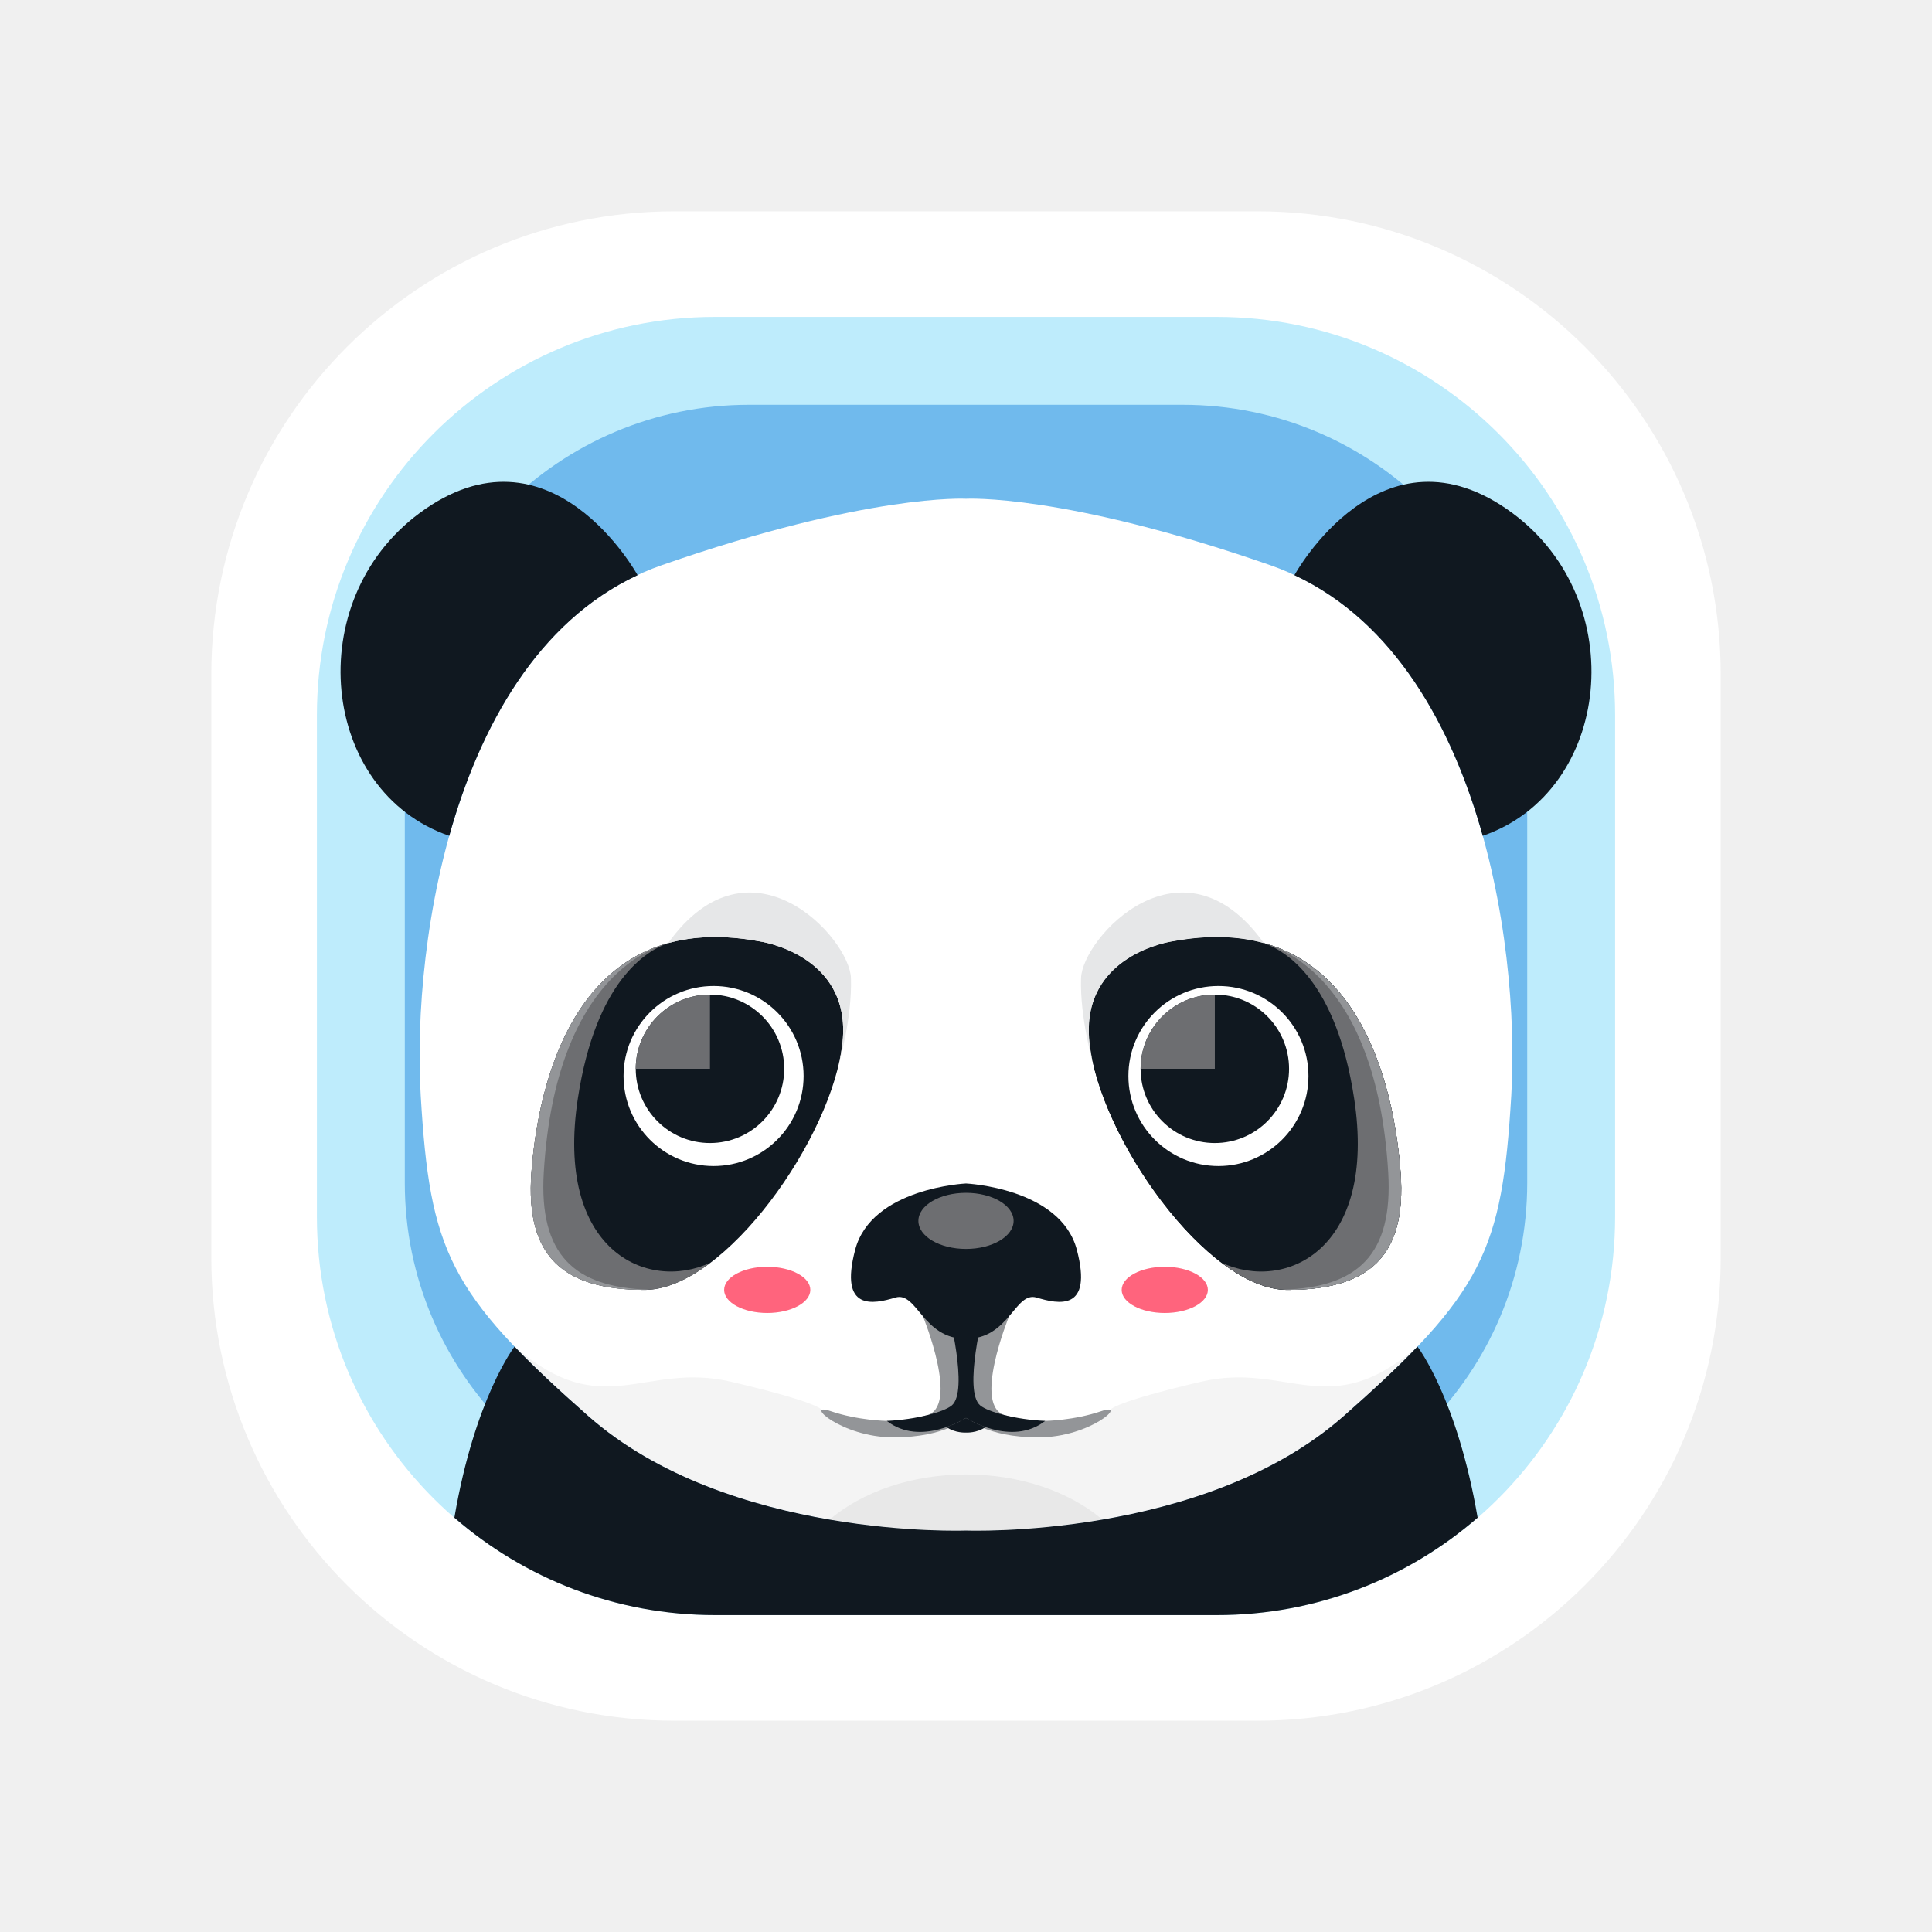
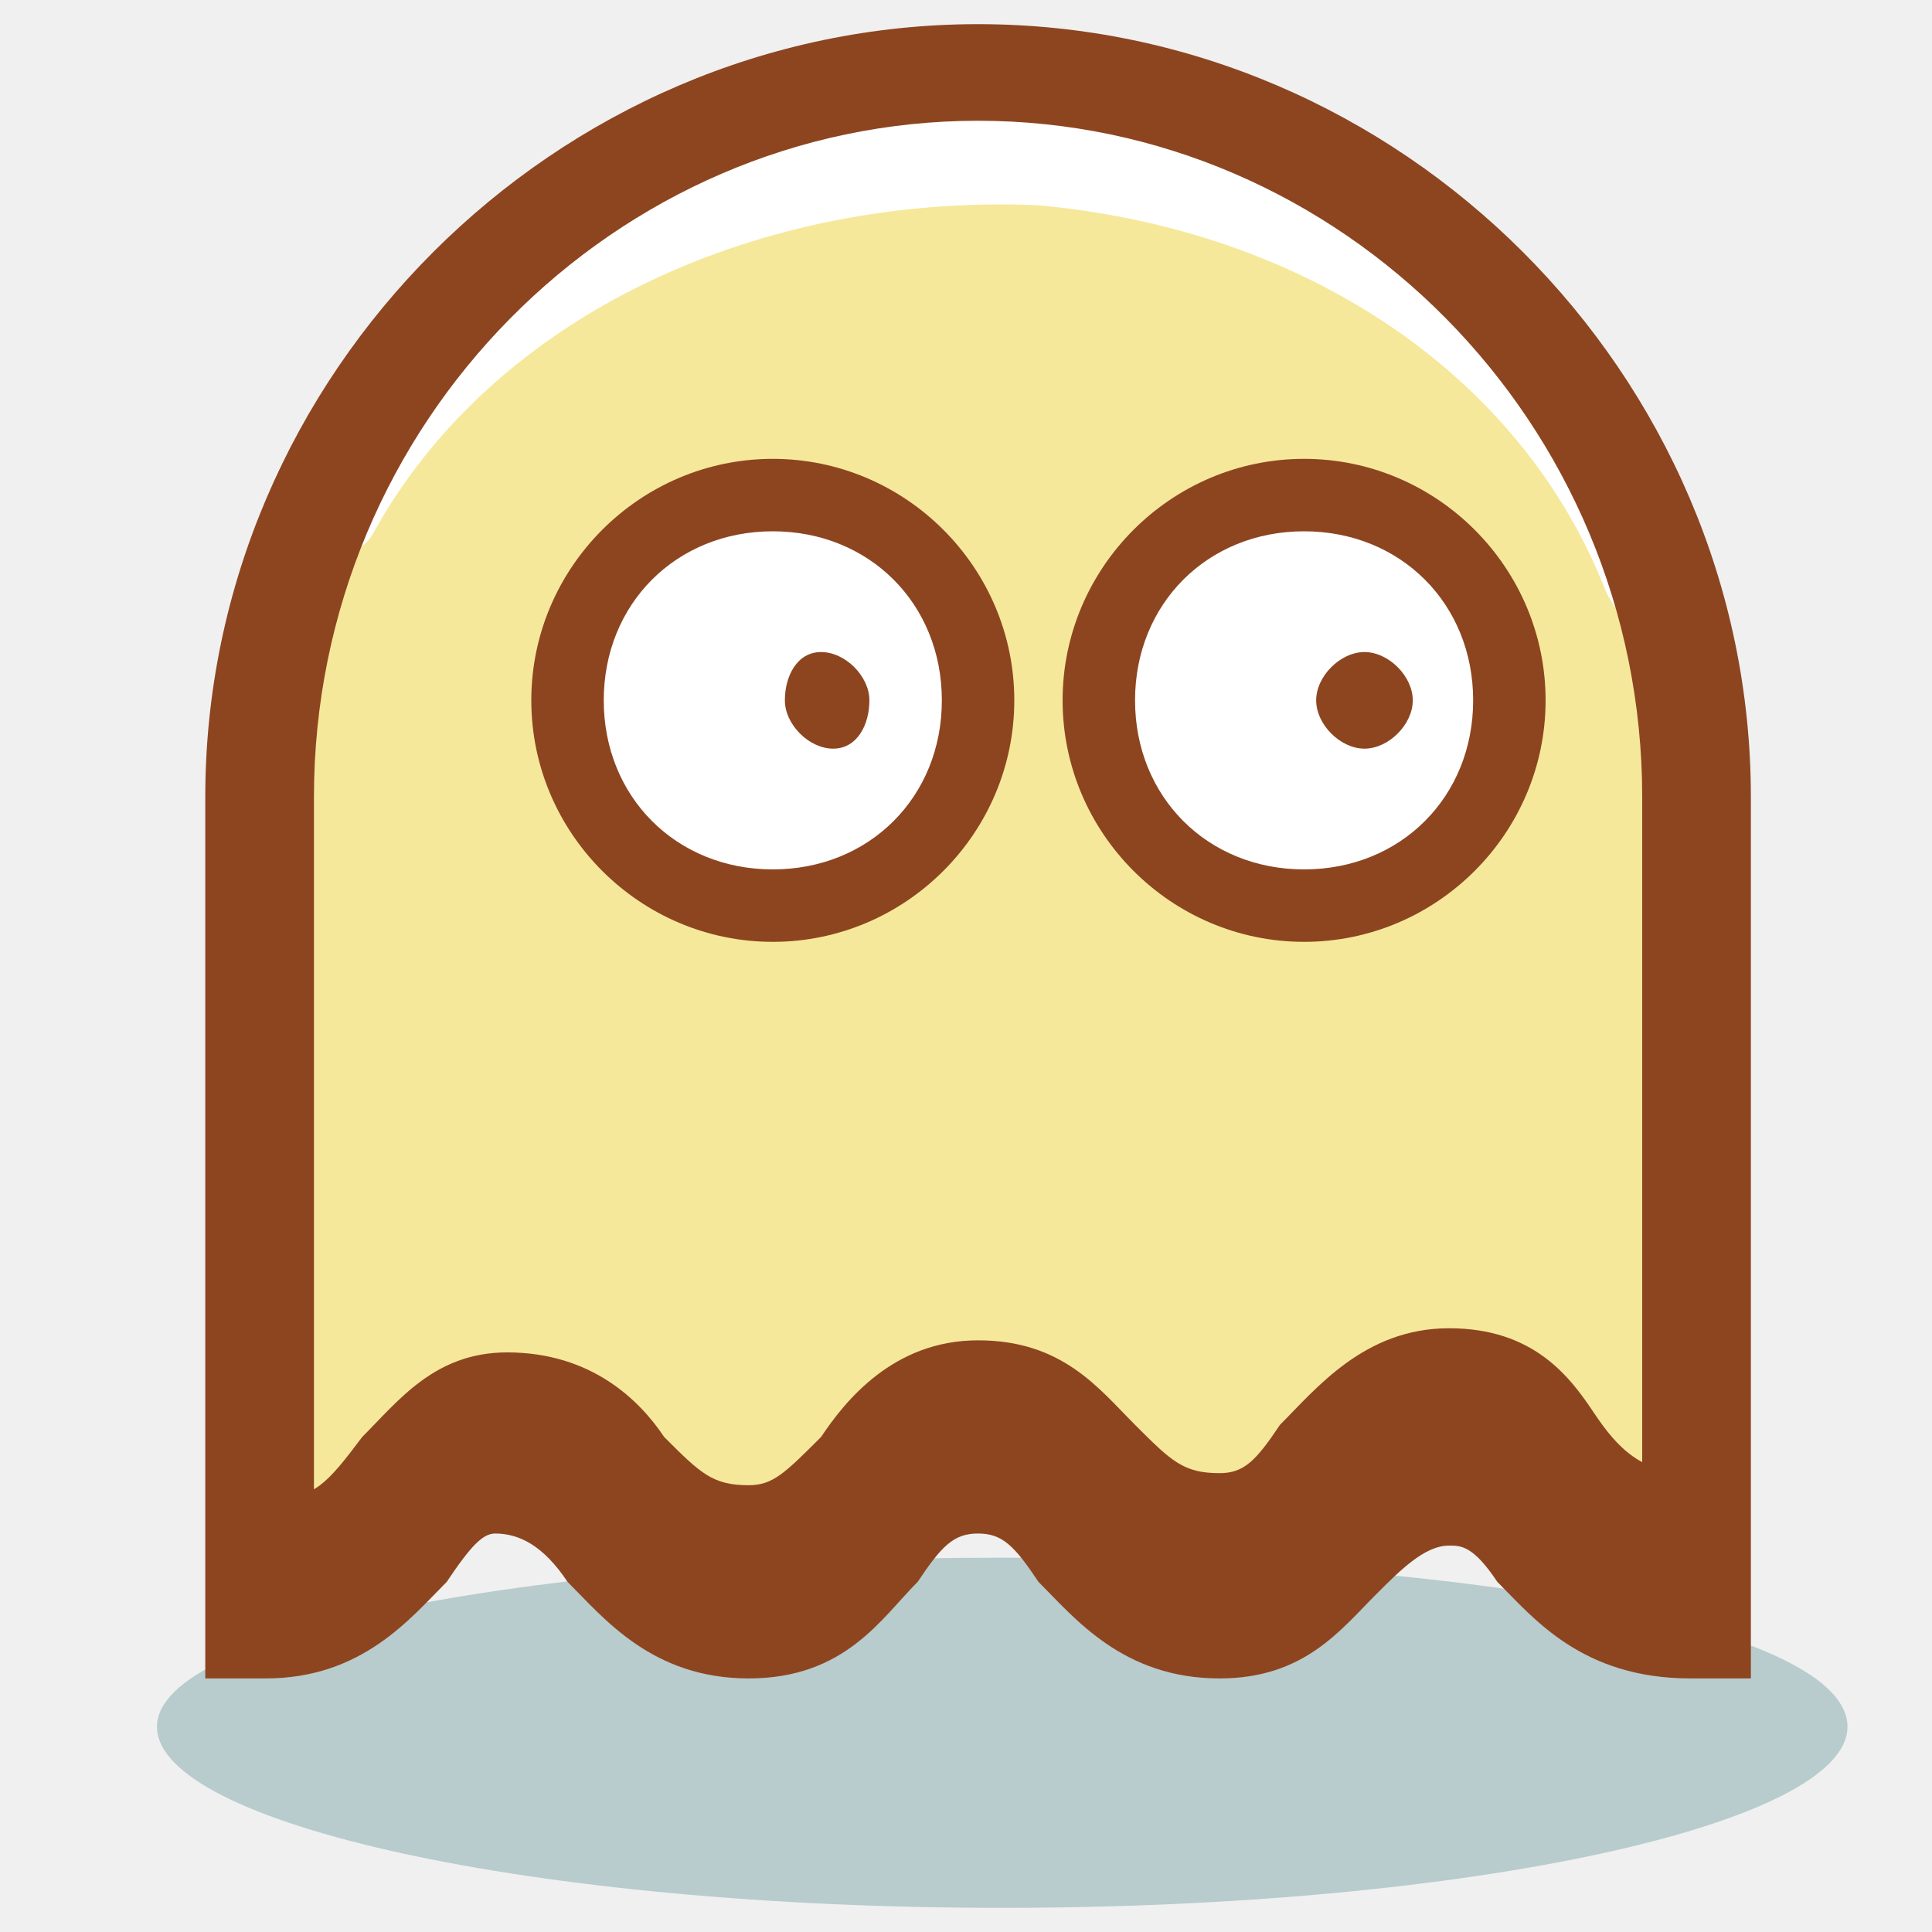
- <svg xmlns="http://www.w3.org/2000/svg" t="1714782901633" class="icon" viewBox="0 0 1024 1024" version="1.1" p-id="5428" width="16" height="16">
-   <path d="M666.544 112H357.456C221.896 112 112 221.892 112 357.456v309.088C112 802.104 221.892 912 357.456 912h309.088c135.56 0 245.456-109.892 245.456-245.456V357.456C912 221.896 802.108 112 666.544 112z" fill="#FFFFFF" p-id="5429" />
-   <path d="M644.924 167.96H379.076c-116.596 0-211.112 94.52-211.112 211.116v265.848c0 116.596 94.52 211.112 211.112 211.112h265.848c116.596 0 211.112-94.52 211.112-211.112V379.076c0-116.596-94.52-211.112-211.112-211.112z" fill="#BEECFC" p-id="5430" />
-   <path d="M626.924 214.548H397.08c-100.808 0-182.528 81.72-182.528 182.528v229.848c0 100.808 81.72 182.528 182.528 182.528h229.848c100.808 0 182.528-81.72 182.528-182.528V397.08c0-100.808-81.72-182.528-182.528-182.528z" fill="#70BAED" p-id="5431" />
-   <path d="M673.1 299.5C563.748 261.42 512 264.348 512 264.348s-51.748-2.928-161.1 35.152-132.784 199.176-127.904 281.192c4.88 82.016 14.644 104.472 88.848 169.888C386.048 815.996 512 811.22 512 811.22s125.952 4.776 200.156-60.64c74.2-65.416 83.968-87.872 88.848-169.888 4.88-82.016-18.552-243.116-127.904-281.192z" fill="#FFFFFF" p-id="5432" />
-   <path d="M636.388 732.384c-46.372 10.912-47.744 14.708-47.744 14.708s-31.728 12.568-43.364 11.204-33.28-14.82-33.28-14.82-21.64 13.456-33.28 14.82-43.364-11.204-43.364-11.204-1.372-3.8-47.744-14.708c-46.348-10.908-67.868 22.264-114.896-18.668 10.52 11.008 23.36 22.96 39.128 36.864C386.048 815.996 512 811.22 512 811.22s125.952 4.776 200.156-60.64c15.768-13.904 28.604-25.856 39.128-36.864-47.028 40.932-68.548 7.76-114.896 18.668z" fill="#F4F4F4" p-id="5433" />
-   <path d="M337.852 304.9l0.052-0.1S291.772 220.652 222.4 271.936c-63.144 46.68-52.52 147.568 15.728 171.068C254.352 384.92 284.968 329.64 337.852 304.9zM686.148 304.9l-0.052-0.1s46.132-84.148 115.508-32.864c63.144 46.68 52.52 147.568-15.728 171.068-16.228-58.088-46.844-113.368-99.728-138.104z" fill="#101820" p-id="5434" />
-   <path d="M533.12 750.212c-18.156-4.268 1.728-52.6 1.728-52.6L512 681.648l-22.848 15.96s19.88 48.336 1.724 52.604c-18.156 4.268-6.7 8.084-6.7 8.084l27.824-13.364 27.824 13.364s11.456-3.816-6.7-8.08z" fill="#939598" p-id="5435" />
-   <path d="M570.744 662.404c-8.64-32.828-58.744-35.132-58.744-35.132s-50.108 2.304-58.744 35.132c-8.64 32.828 9.788 28.8 21.308 25.344 11.52-3.456 14.4 21.88 37.436 21.88 23.04 0 25.92-25.336 37.436-21.88 11.52 3.456 29.948 7.484 21.308-25.344z" fill="#101820" p-id="5436" />
-   <path d="M583.74 747.932c-14.64 5-29.748 5.176-29.748 5.176l-15.352 1.36-26.64-6.808-26.64 6.808-15.352-1.36s-15.108-0.176-29.748-5.176 5.544 13.912 33.368 13.912 38.372-10.32 38.372-10.32 10.548 10.32 38.372 10.32c27.824 0 48.008-18.912 33.368-13.912z" fill="#939598" p-id="5437" />
-   <path d="M621.612 498.908s-48.912 6.72-44.2 53.276c5.084 50.296 62.336 131.48 104.84 131.48 42.508 0 63.48-17 60.08-62.34-3.4-45.34-22.672-140.552-120.72-122.416zM402.388 498.908s48.912 6.72 44.2 53.276c-5.084 50.296-62.336 131.48-104.84 131.48s-63.48-17-60.08-62.34c3.4-45.34 22.672-140.552 120.72-122.416z" fill="#101820" p-id="5438" />
-   <path d="M621.612 498.908s-48.912 6.72-44.2 53.276c5.084 50.296 62.336 131.48 104.84 131.48 42.508 0 63.48-17 60.08-62.34-3.4-45.34-22.672-140.552-120.72-122.416z" fill="#101820" p-id="5439" />
-   <path d="M669.892 499.9c11.8 4.12 38.324 20.188 47.824 82.212 12.356 80.668-36.708 102.816-70.316 87.112 11.832 8.96 23.84 14.44 34.856 14.44 42.504 0 63.472-17 60.072-62.34-2.744-36.612-15.864-105.72-72.436-121.424zM354.108 499.9c-11.8 4.12-38.324 20.188-47.824 82.212-12.356 80.668 36.708 102.816 70.316 87.112-11.832 8.96-23.84 14.44-34.856 14.44-42.504 0-63.472-17-60.072-62.34 2.744-36.612 15.864-105.72 72.436-121.424z" fill="#6D6E71" p-id="5440" />
-   <path d="M742.328 621.324c-2.744-36.612-15.864-105.72-72.436-121.424 4.536 1.584 59.464 14.56 65.892 121.424 2.628 43.704-16.112 60.992-55.504 62.22 0.66 0.04 1.32 0.12 1.976 0.12 42.504 0 63.472-17 60.072-62.34zM281.672 621.324c2.744-36.612 15.864-105.72 72.436-121.424-4.536 1.584-59.464 14.56-65.892 121.424-2.628 43.704 16.112 60.992 55.504 62.22-0.66 0.04-1.32 0.12-1.976 0.12-42.504 0-63.472-17-60.072-62.34z" fill="#939598" p-id="5441" />
-   <path d="M378.208 570.308m-47.716 0a47.716 47.716 0 1 0 95.432 0 47.716 47.716 0 1 0-95.432 0Z" fill="#FFFFFF" p-id="5442" />
-   <path d="M376.296 566.488m-39.344 0a39.344 39.344 0 1 0 78.688 0 39.344 39.344 0 1 0-78.688 0Z" fill="#101820" p-id="5443" />
-   <path d="M376.296 527.148c-21.728 0-39.34 17.612-39.34 39.34h39.34v-39.34z" fill="#6D6E71" p-id="5444" />
-   <path d="M645.792 570.308m-47.716 0a47.716 47.716 0 1 0 95.432 0 47.716 47.716 0 1 0-95.432 0Z" fill="#FFFFFF" p-id="5445" />
-   <path d="M643.884 566.488m-39.344 0a39.344 39.344 0 1 0 78.688 0 39.344 39.344 0 1 0-78.688 0Z" fill="#101820" p-id="5446" />
-   <path d="M643.88 527.148c-21.724 0-39.34 17.612-39.34 39.34h39.344v-39.34z" fill="#6D6E71" p-id="5447" />
-   <path d="M504.408 744.964c-4.068 3.316-18.26 7.416-34.4 8.144 18.02 14 41.992-1.588 41.992-1.588s23.972 15.584 41.992 1.588c-16.14-0.728-30.332-4.828-34.4-8.144-9.32-7.592 2.072-51.072 2.072-51.072h-19.328s11.388 43.48 2.072 51.072z" fill="#101820" p-id="5448" />
-   <path d="M354.108 499.9c13.48-3.74 29.408-4.48 48.28-0.992 0 0 48.912 6.72 44.2 53.276-0.376 3.736-1.072 7.656-2 11.688h0.012s7.092-24.184 6.424-45.46c-0.672-21.28-53.528-79.036-96.92-18.512zM669.892 499.9c-13.48-3.74-29.408-4.48-48.28-0.992 0 0-48.912 6.72-44.2 53.276a95.6 95.6 0 0 0 2 11.688h-0.012s-7.092-24.184-6.424-45.46c0.672-21.28 53.528-79.036 96.92-18.512z" fill="#E6E7E8" p-id="5449" />
-   <path d="M512 781.484c-29.092 0-55.084 9.32-72.296 23.936 40.784 6.992 72.296 5.8 72.296 5.8s31.512 1.192 72.296-5.8c-17.212-14.62-43.204-23.936-72.296-23.936z" fill="#E8E8E8" p-id="5450" />
-   <path d="M512 751.52s-4.188 2.696-10.34 4.84c4.52 3.268 10.34 2.936 10.34 2.936s5.82 0.332 10.34-2.936c-6.152-2.144-10.34-4.84-10.34-4.84z" fill="#101820" p-id="5451" />
-   <path d="M486.768 647.092a25.232 14.868 0 1 0 50.464 0 25.232 14.868 0 1 0-50.464 0Z" fill="#6D6E71" p-id="5452" />
-   <path d="M712.156 750.58C637.952 815.996 512 811.22 512 811.22s-125.952 4.776-200.156-60.64c-15.768-13.904-28.604-25.856-39.128-36.864 0 0.004-21.084 27.292-31.884 90.688 37.04 32.136 85.352 51.636 138.244 51.636h265.848c52.892 0 101.2-19.5 138.244-51.64-10.8-63.392-31.88-90.68-31.884-90.68-10.52 11-23.36 22.956-39.128 36.86z" fill="#101820" p-id="5453" />
-   <path d="M383.808 683.664a22.84 12.244 0 1 0 45.68 0 22.84 12.244 0 1 0-45.68 0Z" fill="#FF647D" p-id="5454" />
-   <path d="M594.512 683.664a22.84 12.244 0 1 0 45.68 0 22.84 12.244 0 1 0-45.68 0Z" fill="#FF647D" p-id="5455" />
+ <svg xmlns="http://www.w3.org/2000/svg" version="1.1" id="图层_1" x="0px" y="0px" viewBox="0 0 16 16" style="enable-background:new 0 0 16 16;" xml:space="preserve">
+   <style type="text/css">
+ 	.st0{fill:#B8CBCD;}
+ 	.st1{fill:#F6E89A;}
+ 	.st2{fill:#8D4520;}
+ 	.st3{fill:#FFFFFF;}
+ </style>
+   <path class="st0" d="M15.3,14.3c0,0.8-3.1,1.5-7,1.5c-3.9,0-7-0.7-7-1.5c0-0.8,3.2-1.4,7-1.4C12.3,12.9,15.3,13.5,15.3,14.3z" />
+   <path class="st1" d="M14,13.5V6.6c0-3.3-2.7-6-5.9-6s-5.9,2.7-5.9,6v6.9c1,0,1.2-1.2,1.9-1.2c0.9,0,0.9,1.2,2.1,1.2  c1,0,1-1.2,1.9-1.2c0.9,0,0.9,1.2,2,1.2c0.9,0,1-1.2,1.9-1.2C12.8,12.3,12.7,13.5,14,13.5z" />
+   <path class="st2" d="M14,13.6c-1,0-1.4-0.5-1.7-0.9c-0.2-0.3-0.2-0.3-0.3-0.3c-0.2,0-0.3,0.1-0.5,0.4c-0.3,0.3-0.7,0.8-1.4,0.8  c-0.9,0-1.3-0.5-1.6-0.9c-0.2-0.3-0.3-0.3-0.4-0.3c-0.1,0-0.2,0.1-0.4,0.3c-0.3,0.3-0.7,0.8-1.5,0.8c-0.9,0-1.3-0.5-1.6-0.8  c-0.2-0.3-0.3-0.3-0.4-0.3c-0.1,0-0.2,0.2-0.3,0.3c-0.3,0.3-0.7,0.9-1.6,0.9v-1.2c0.3,0,0.4-0.1,0.7-0.5c0.3-0.3,0.6-0.7,1.2-0.7  c0.7,0,1.1,0.4,1.3,0.7c0.3,0.3,0.4,0.4,0.7,0.4c0.2,0,0.3-0.1,0.6-0.4c0.2-0.3,0.6-0.8,1.3-0.8c0.7,0,1,0.4,1.3,0.7  c0.3,0.3,0.4,0.4,0.7,0.4c0.2,0,0.3-0.1,0.5-0.4c0.3-0.3,0.7-0.8,1.4-0.8c0.7,0,1,0.4,1.2,0.7c0.2,0.3,0.4,0.5,0.8,0.5V13.6z" />
+   <path class="st3" d="M13.7,5.2c-0.2,0-0.3-0.1-0.4-0.3c-0.7-1.8-2.5-3-4.7-3.2C6.3,1.6,4.1,2.6,3.1,4.4C3,4.6,2.7,4.7,2.5,4.5  c0,0,0,0,0,0C2.3,4.4,2.2,4.1,2.3,3.9c0,0,0,0,0,0c1.2-2.1,3.7-3.3,6.4-3.1c2.6,0.2,4.5,1.6,5.4,3.8c0.1,0.2,0,0.5-0.2,0.6  C13.8,5.2,13.8,5.2,13.7,5.2z" />
+   <path class="st3" d="M9.1,5.8c0,1,0.8,1.7,1.7,1.7c1,0,1.7-0.8,1.7-1.7c0,0,0,0,0,0c0-1-0.8-1.7-1.7-1.7S9.1,4.9,9.1,5.8  C9.1,5.8,9.1,5.8,9.1,5.8z" />
+   <path class="st2" d="M10.8,7.8c-1.1,0-2-0.9-2-2s0.9-2,2-2c1.1,0,2,0.9,2,2S11.9,7.8,10.8,7.8z M10.8,4.4C10,4.4,9.4,5,9.4,5.8  s0.6,1.4,1.4,1.4c0.8,0,1.4-0.6,1.4-1.4S11.6,4.4,10.8,4.4z" />
+   <path class="st2" d="M14.5,13.9H14c-0.9,0-1.3-0.5-1.6-0.8c-0.2-0.3-0.3-0.3-0.4-0.3c-0.2,0-0.4,0.2-0.6,0.4  c-0.3,0.3-0.6,0.7-1.3,0.7c-0.8,0-1.2-0.5-1.5-0.8c-0.2-0.3-0.3-0.4-0.5-0.4c-0.2,0-0.3,0.1-0.5,0.4c-0.3,0.3-0.6,0.8-1.4,0.8  c-0.8,0-1.2-0.5-1.5-0.8c-0.2-0.3-0.4-0.4-0.6-0.4c-0.1,0-0.2,0.1-0.4,0.4c-0.3,0.3-0.7,0.8-1.5,0.8H1.7V6.6c0-3.5,2.9-6.4,6.4-6.4  s6.4,2.9,6.4,6.4V13.9z M8,11.9c0.6,0,0.9,0.4,1.2,0.7c0.2,0.3,0.4,0.5,0.9,0.5c0.2,0,0.4-0.2,0.6-0.4c0.3-0.3,0.6-0.7,1.3-0.7  c0.6,0,0.9,0.4,1.1,0.7c0.2,0.2,0.3,0.3,0.5,0.4V6.6c0-3.1-2.5-5.6-5.5-5.6S2.6,3.5,2.6,6.6v6.3c0.1-0.1,0.2-0.2,0.3-0.4  c0.3-0.3,0.6-0.7,1.1-0.7c0.6,0,0.9,0.4,1.2,0.7c0.3,0.3,0.4,0.5,0.9,0.5c0.3,0,0.4-0.2,0.7-0.5C7,12.3,7.4,11.9,8,11.9z" />
+   <path class="st2" d="M10.9,5.8c0,0.2,0.2,0.4,0.4,0.4s0.4-0.2,0.4-0.4s-0.2-0.4-0.4-0.4S10.9,5.6,10.9,5.8z" />
+   <path class="st3" d="M4.7,5.8c0,1,0.8,1.7,1.7,1.7c1,0,1.7-0.8,1.7-1.7c0,0,0,0,0,0c0-1-0.8-1.7-1.7-1.7S4.7,4.9,4.7,5.8  C4.7,5.8,4.7,5.8,4.7,5.8z" />
+   <path class="st2" d="M6.4,7.8c-1.1,0-2-0.9-2-2s0.9-2,2-2c1.1,0,2,0.9,2,2S7.5,7.8,6.4,7.8z M6.4,4.4C5.6,4.4,5,5,5,5.8  s0.6,1.4,1.4,1.4c0.8,0,1.4-0.6,1.4-1.4S7.2,4.4,6.4,4.4z" />
+   <path class="st2" d="M6.5,5.8c0,0.2,0.2,0.4,0.4,0.4S7.2,6,7.2,5.8S7,5.4,6.8,5.4S6.5,5.6,6.5,5.8z" />
</svg>
